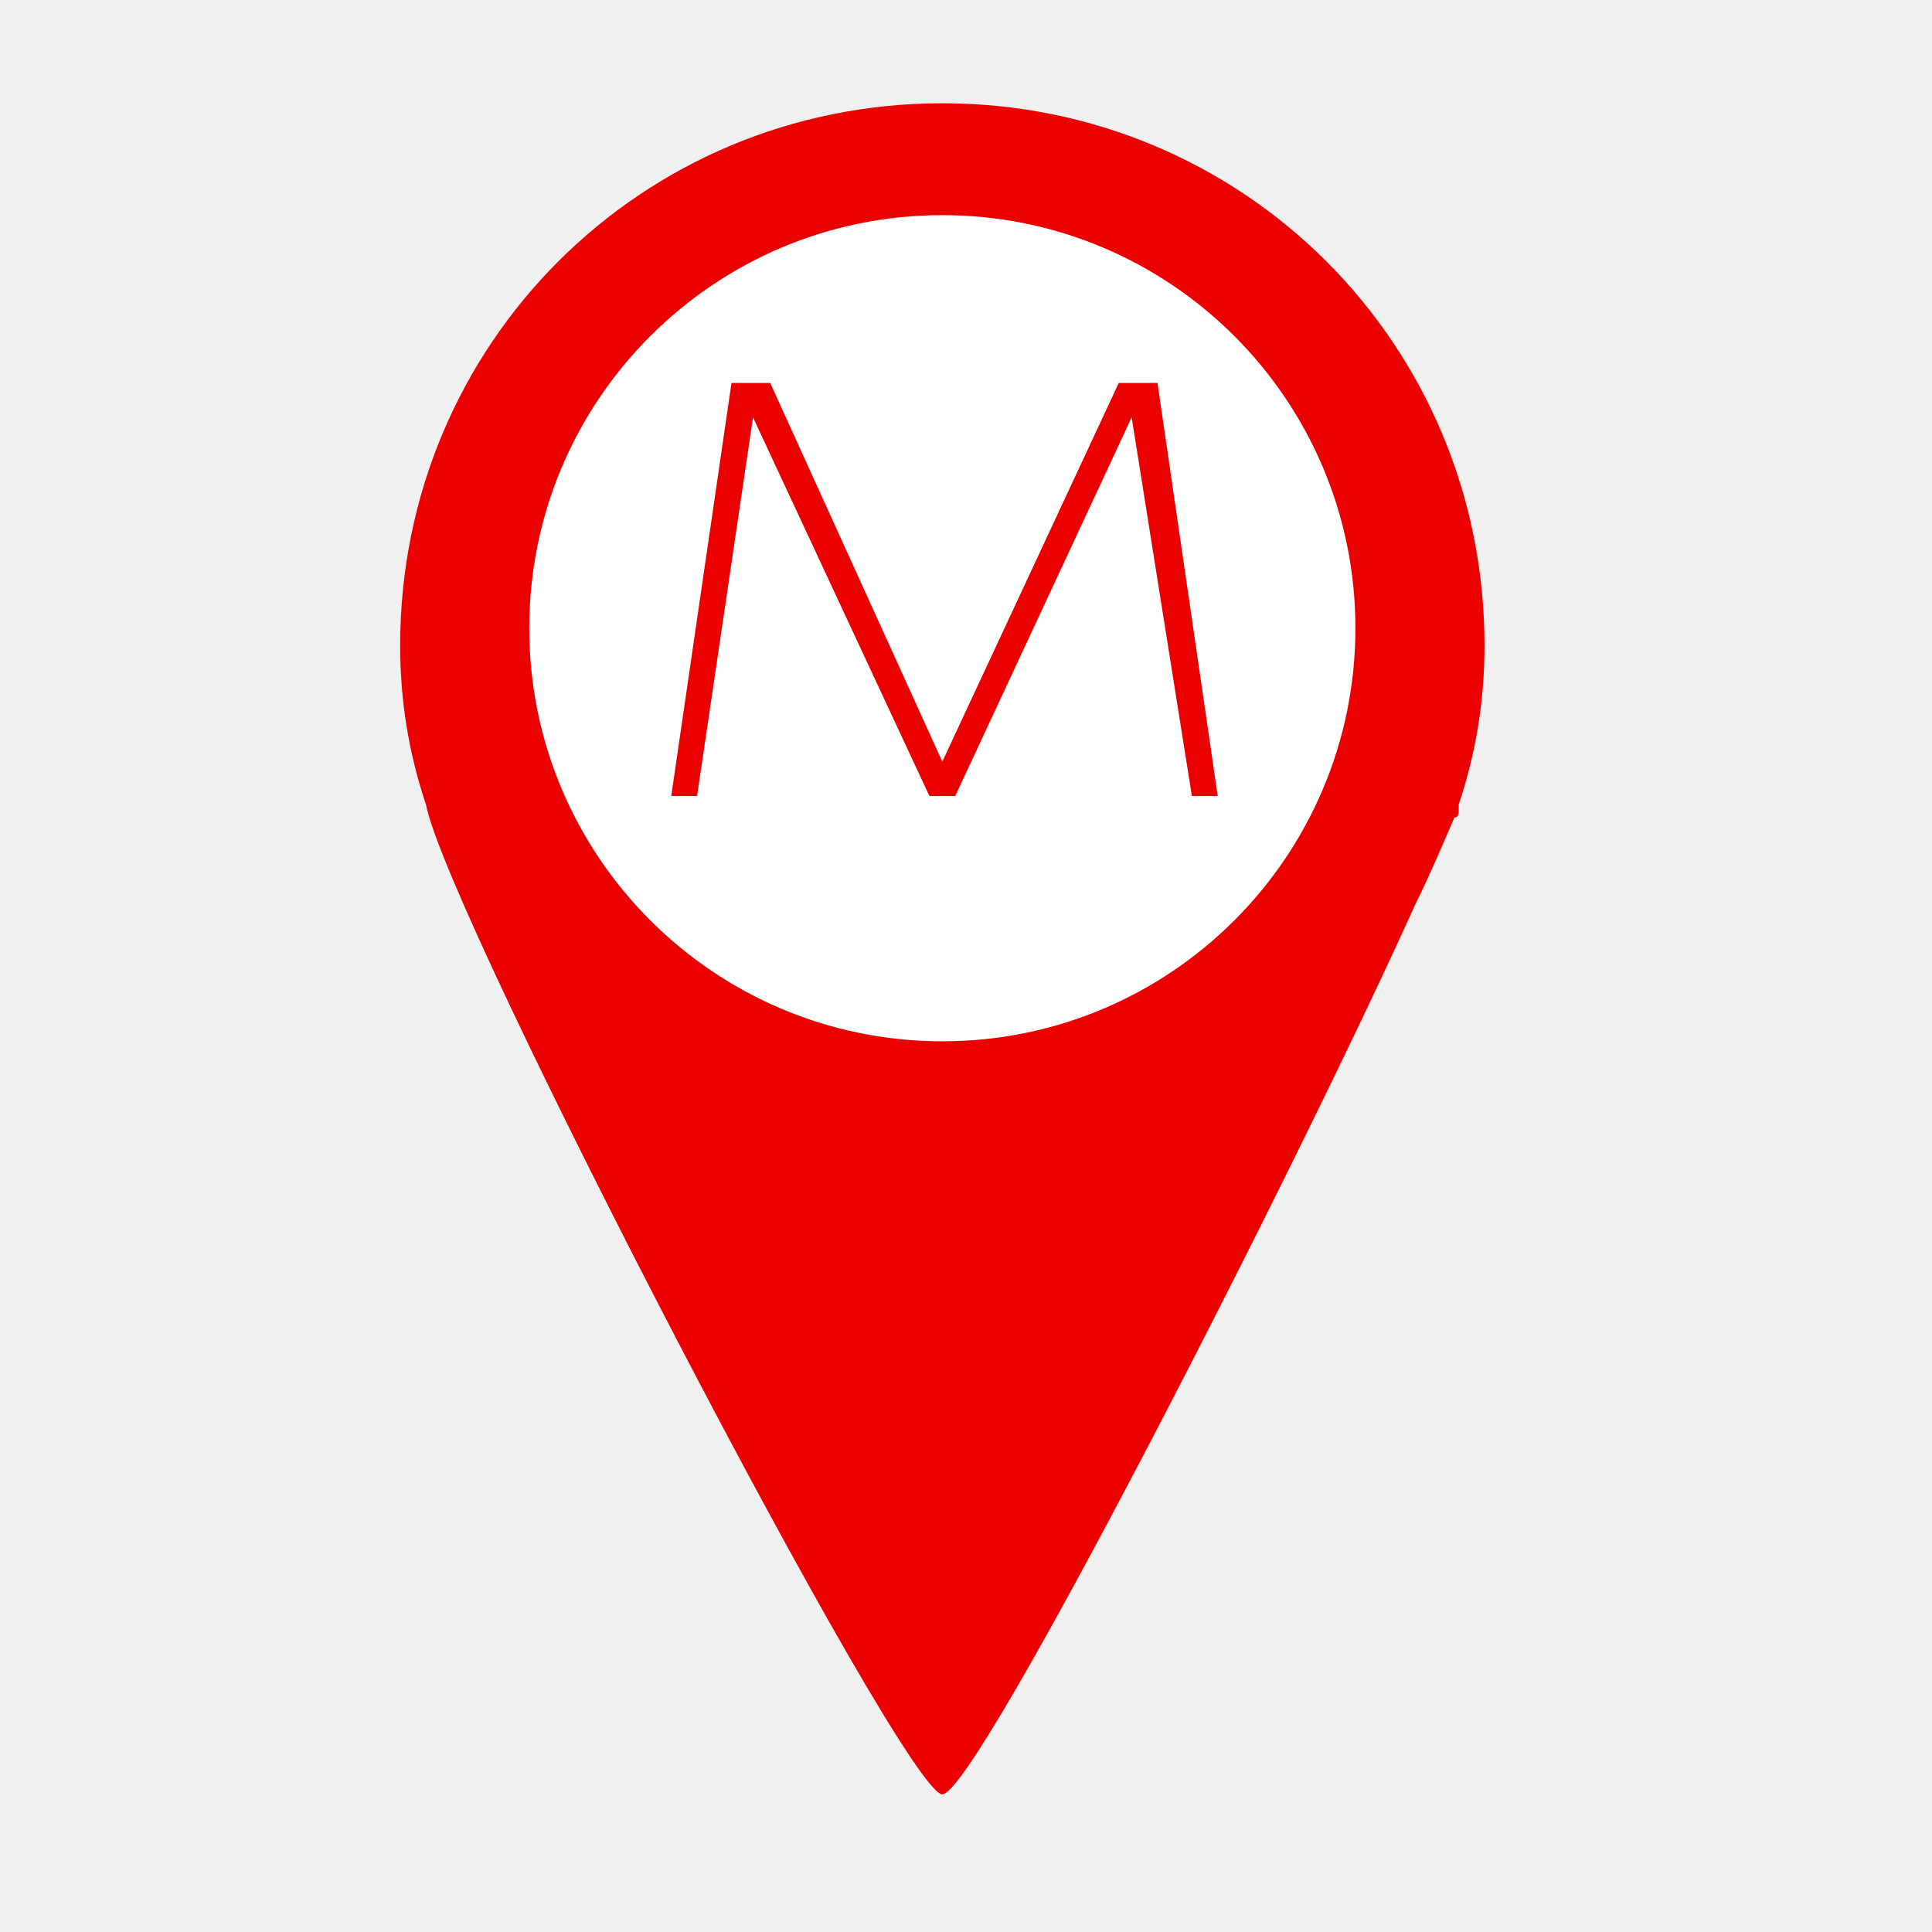
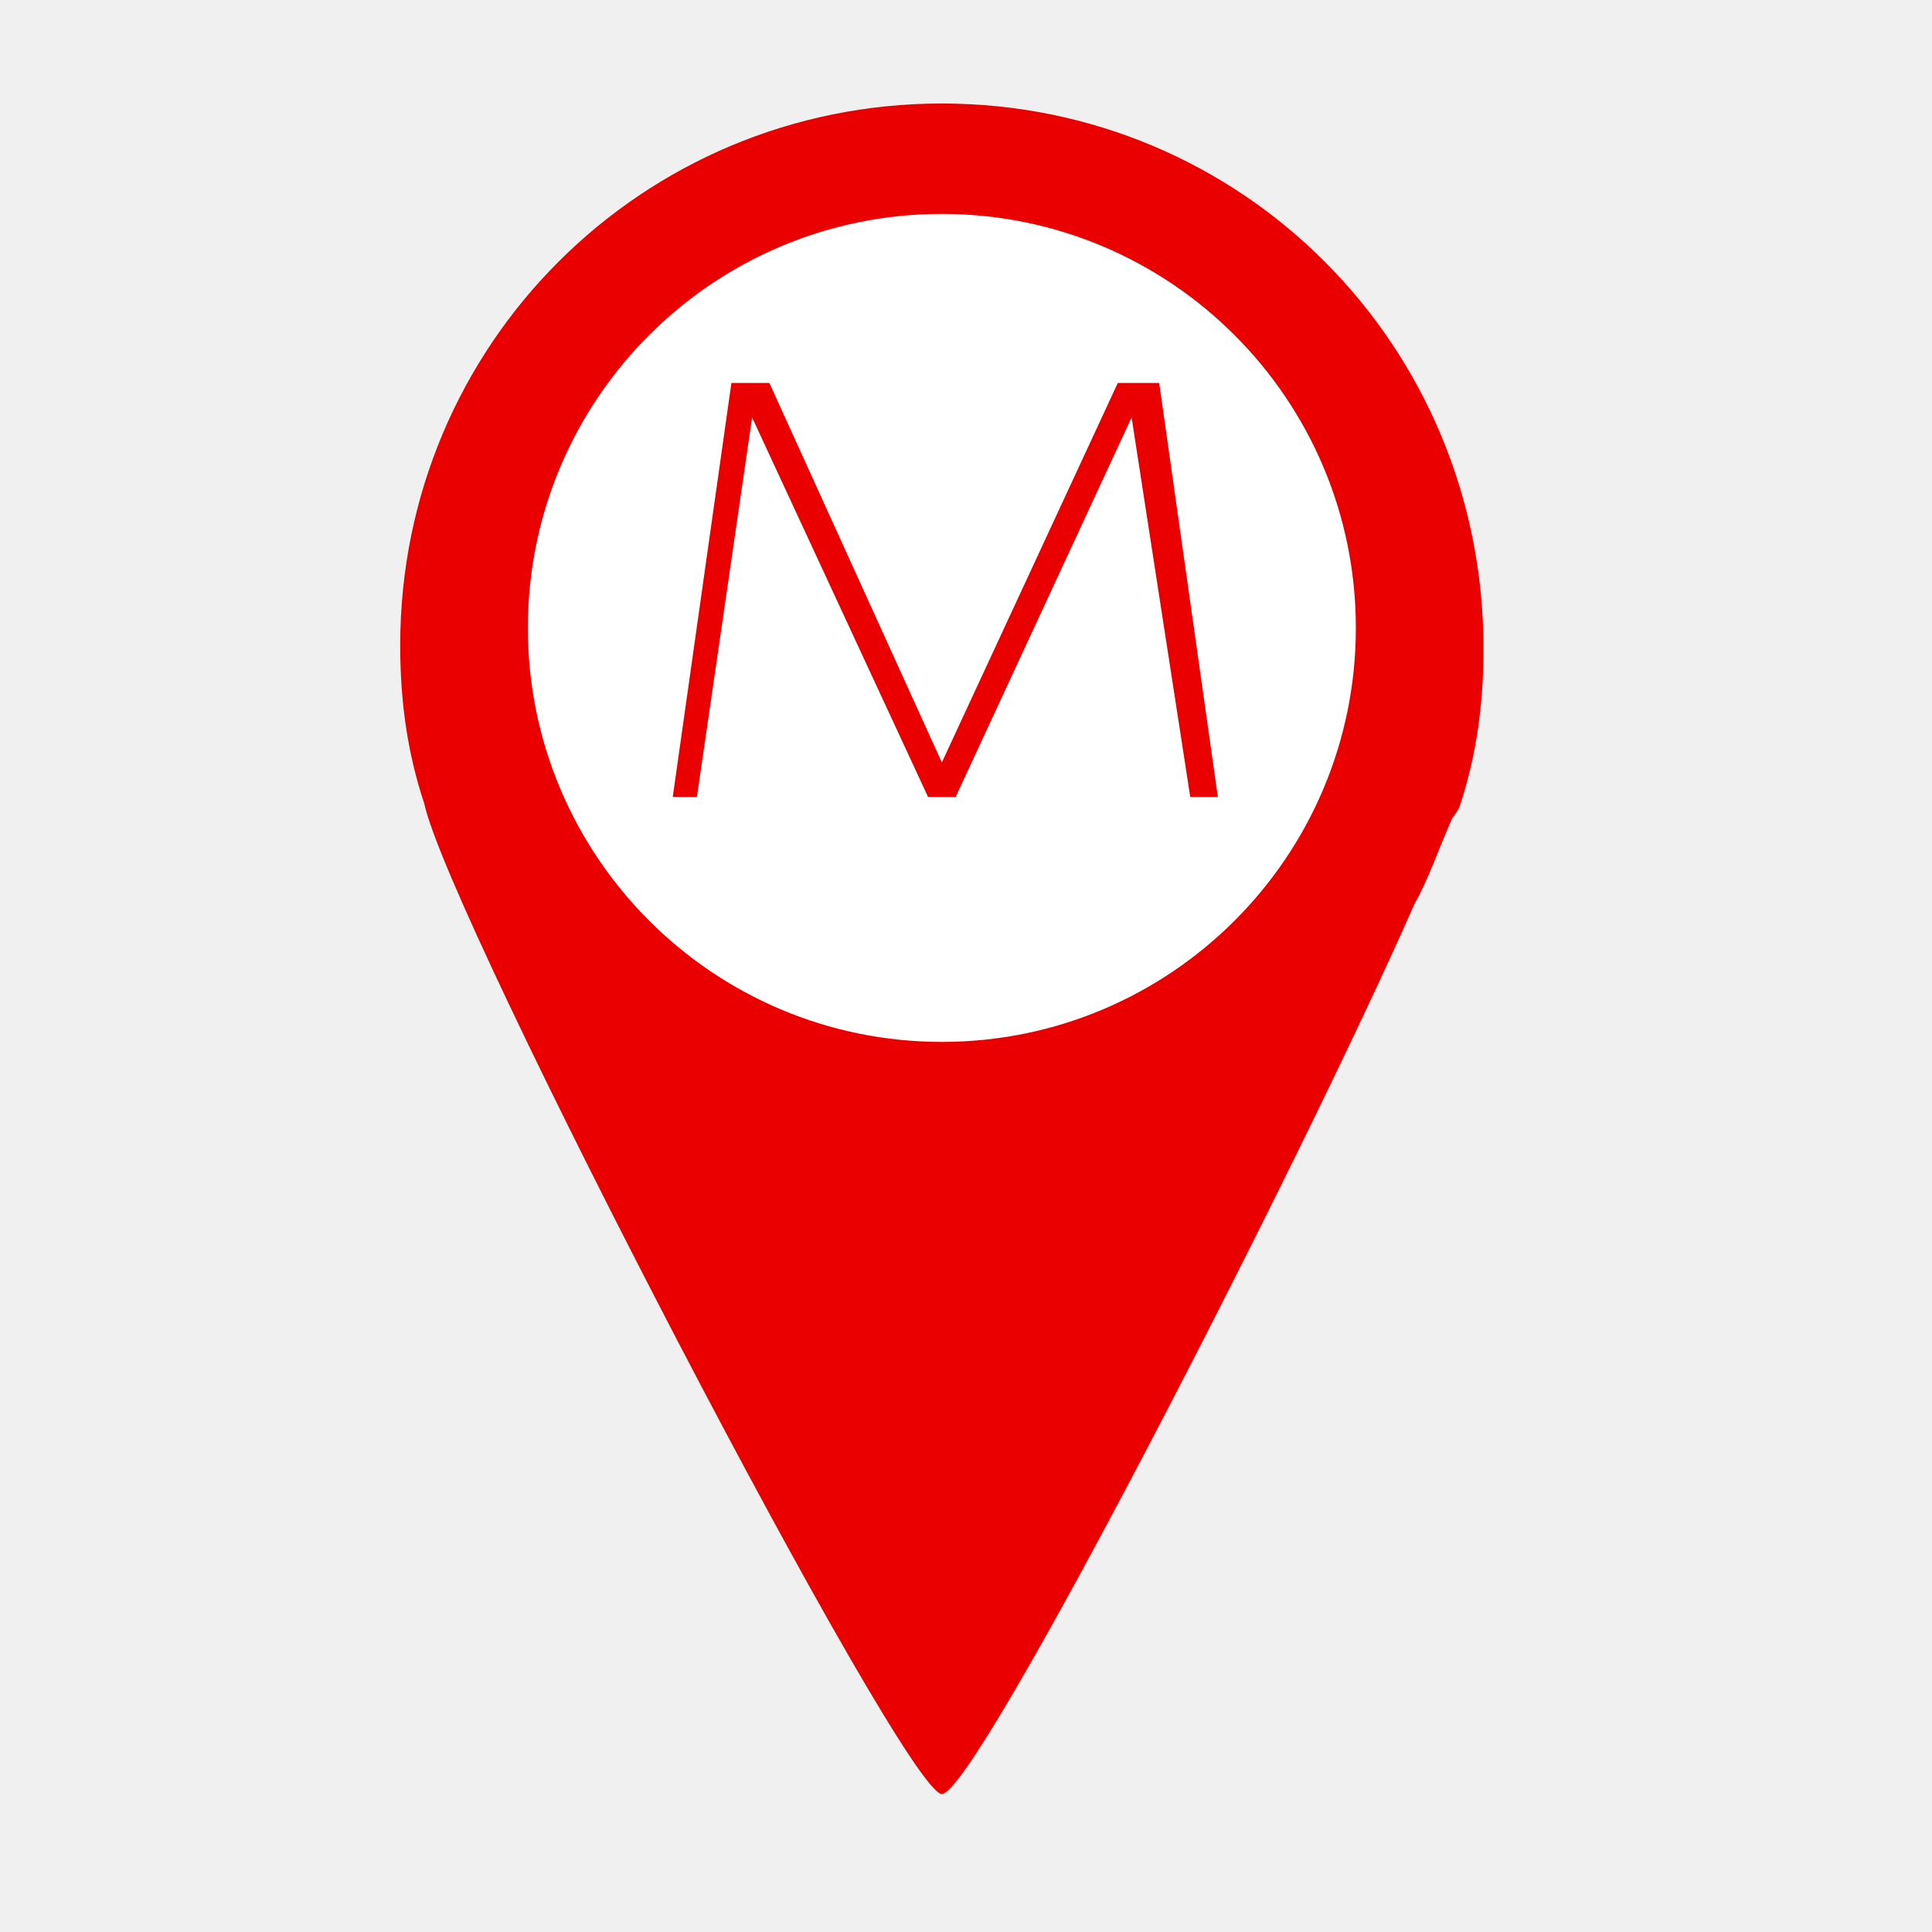
- <svg xmlns="http://www.w3.org/2000/svg" viewBox="0 0 44.9 44.9" height="56" width="56">
-   <style>.st0{fill:#474747}.st1{fill:#FFF}.st2{fill:#eb0000}</style>
+ <svg xmlns="http://www.w3.org/2000/svg" id="Layer_1" viewBox="0 0 56 56">
+   <style>.st0{fill:#eb0000}.st1{fill:#FFF}</style>
  <g id="drop3_xA0_Image_1_">
-     <path class="st2" d="M33.9 18.8c.1 0 .1 0 0 0v-.1c.4-1.2.6-2.4.6-3.7 0-7-5.6-12.6-12.6-12.6S9.3 8 9.3 15c0 1.3.2 2.5.6 3.7.5 2.6 11.1 23 12 23 .8 0 8.3-14.7 11-20.7.3-.6.6-1.3.9-2 .1 0 .1-.1.1-.2z" />
-     <circle class="st1" cx="21.9" cy="14.6" r="9.6" />
-     <path class="st2" d="M26 8.9l-4.1 8.8-4-8.8H17l-1.4 9.6h.6l1.3-8.8 4.1 8.8h.6l4.1-8.8 1.4 8.8h.6l-1.4-9.6z" />
+     <path class="st0" d="M42.3 23.4c.5-1.5.7-3 .7-4.6C43 10 36 3 27.3 3s-15.7 7-15.7 15.7c0 1.6.2 3.1.7 4.6.7 3.3 13.9 28.7 15 28.7 1 0 10.4-18.3 13.7-25.8.4-.7.7-1.6 1.1-2.5.1-.1.2-.3.2-.3" />
+     <circle class="st1" cx="27.3" cy="18.2" r="12" />
+     <path class="st0" d="M32.4 11.1l-5.1 11-5-11h-1.1l-1.7 12h.7l1.6-11 5.1 11h.8l5.1-11 1.7 11h.8l-1.7-12z" />
  </g>
</svg>
